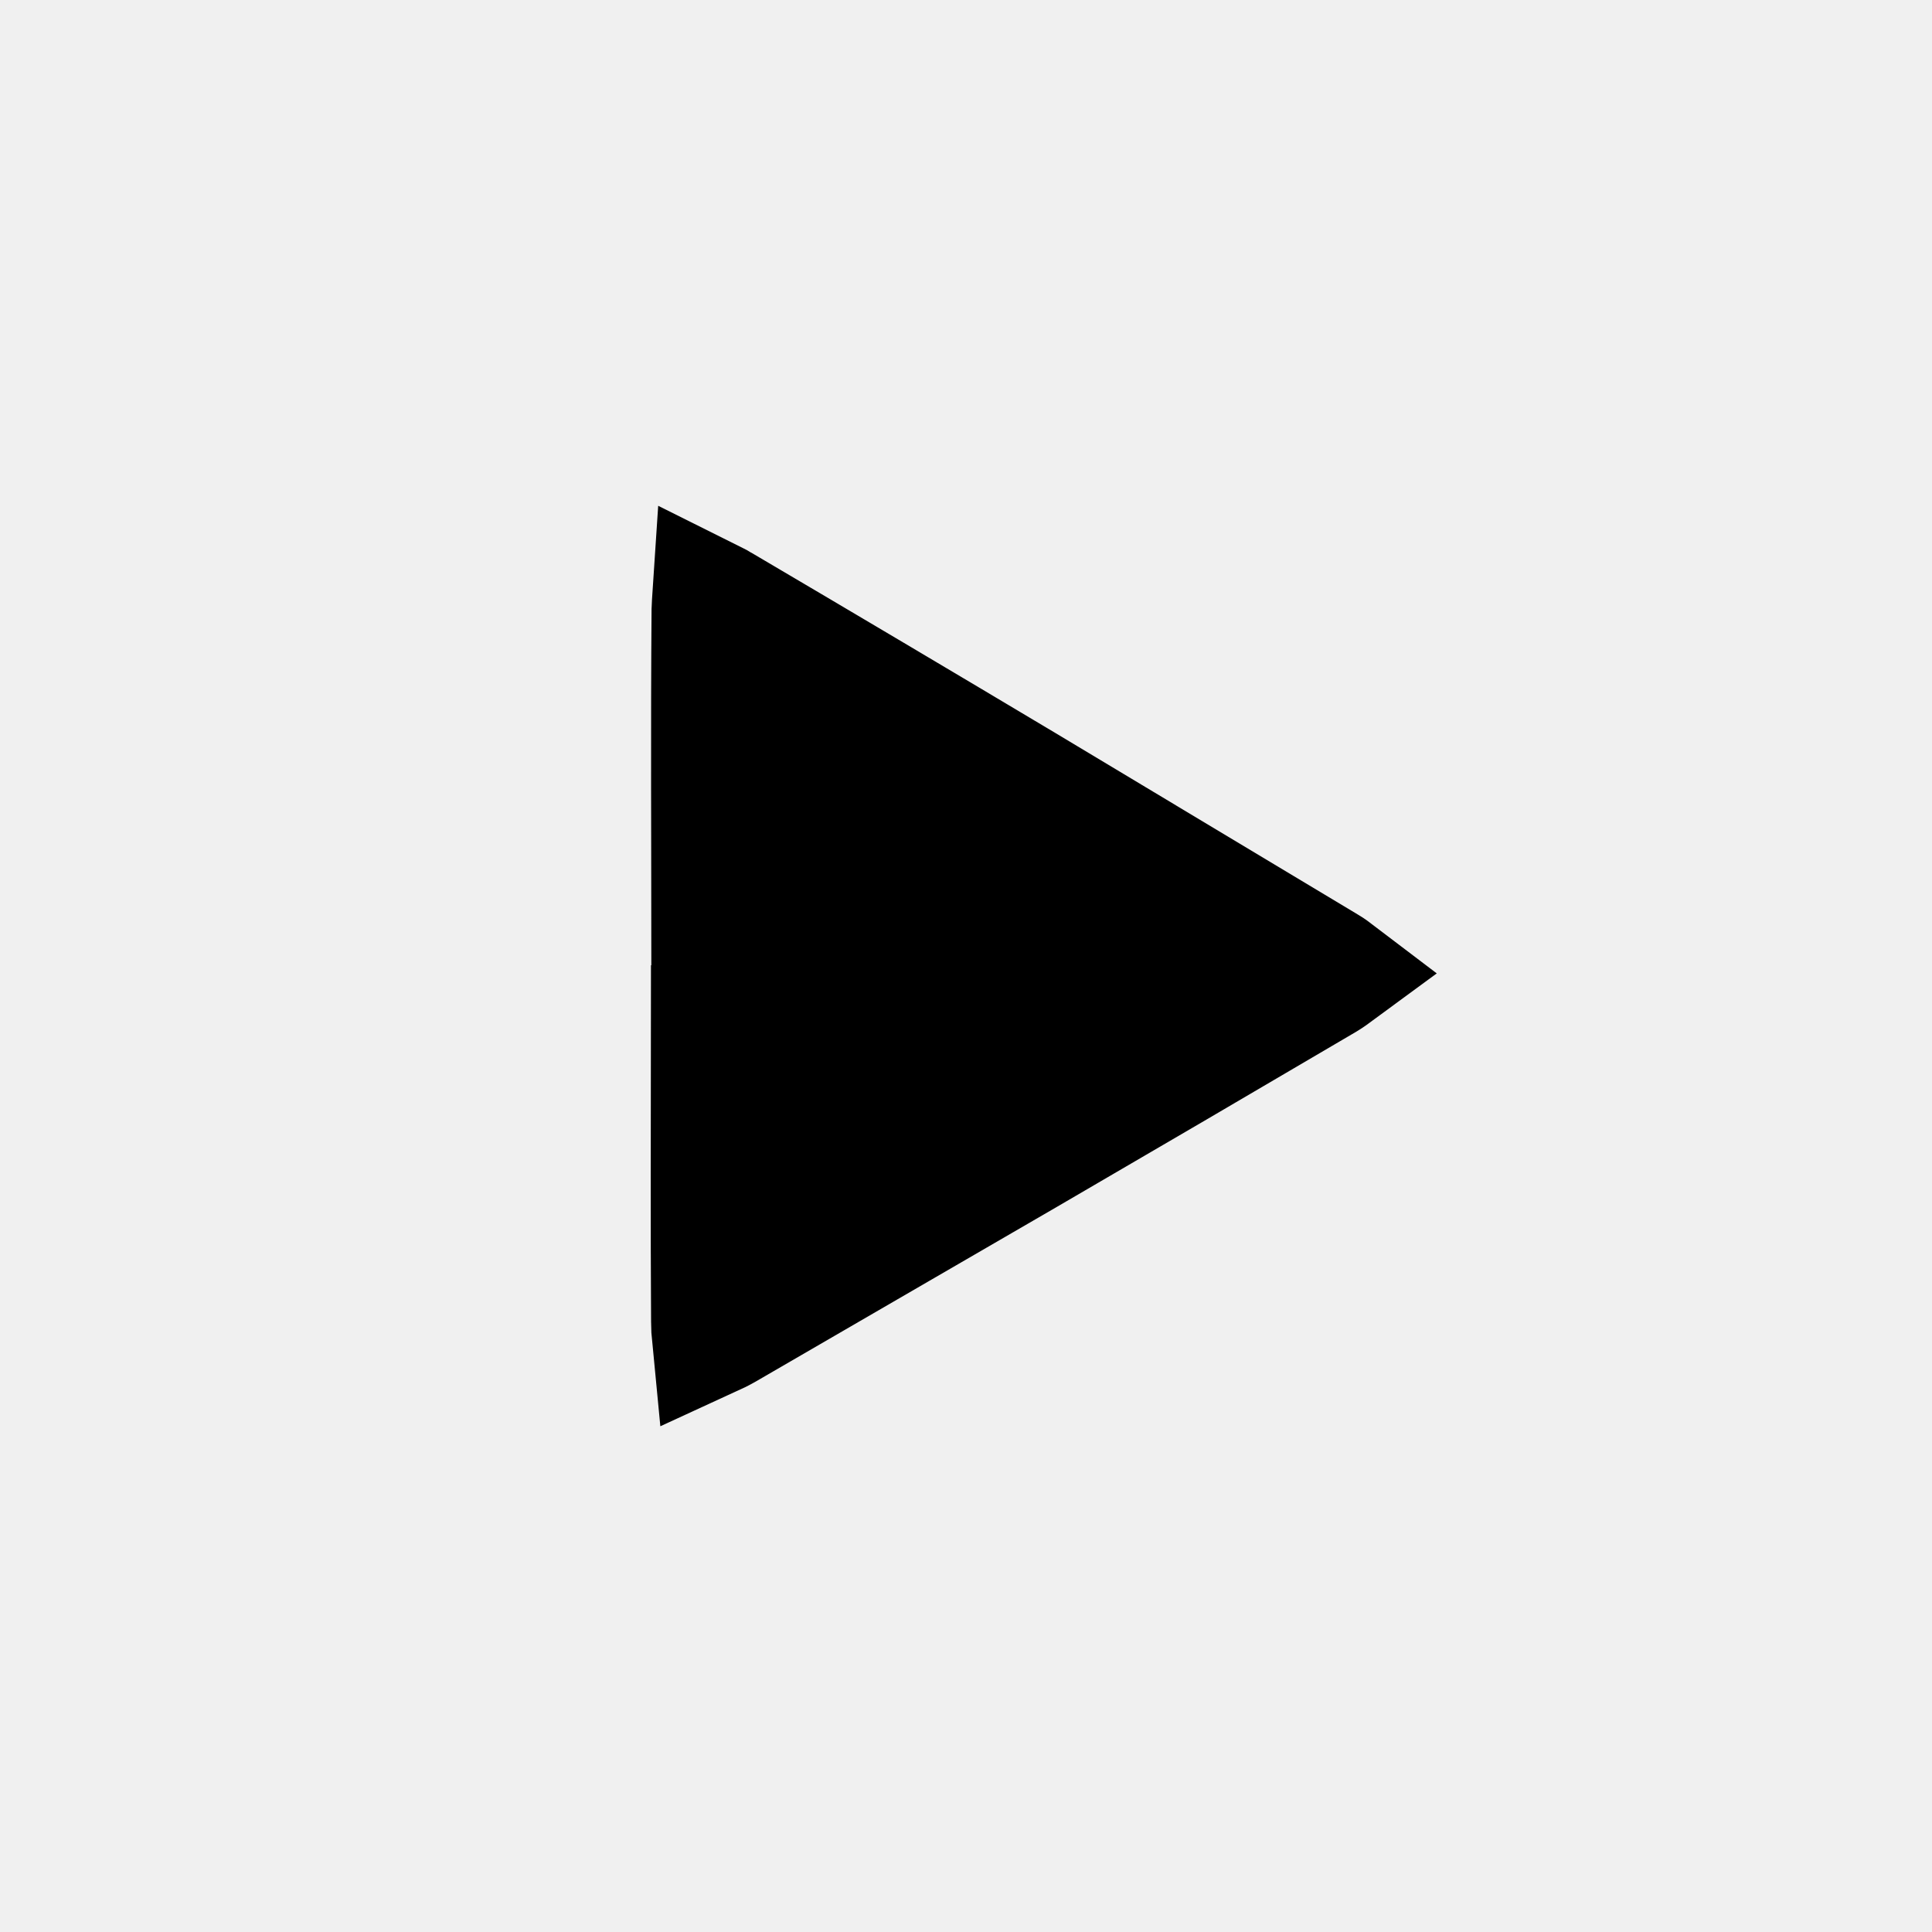
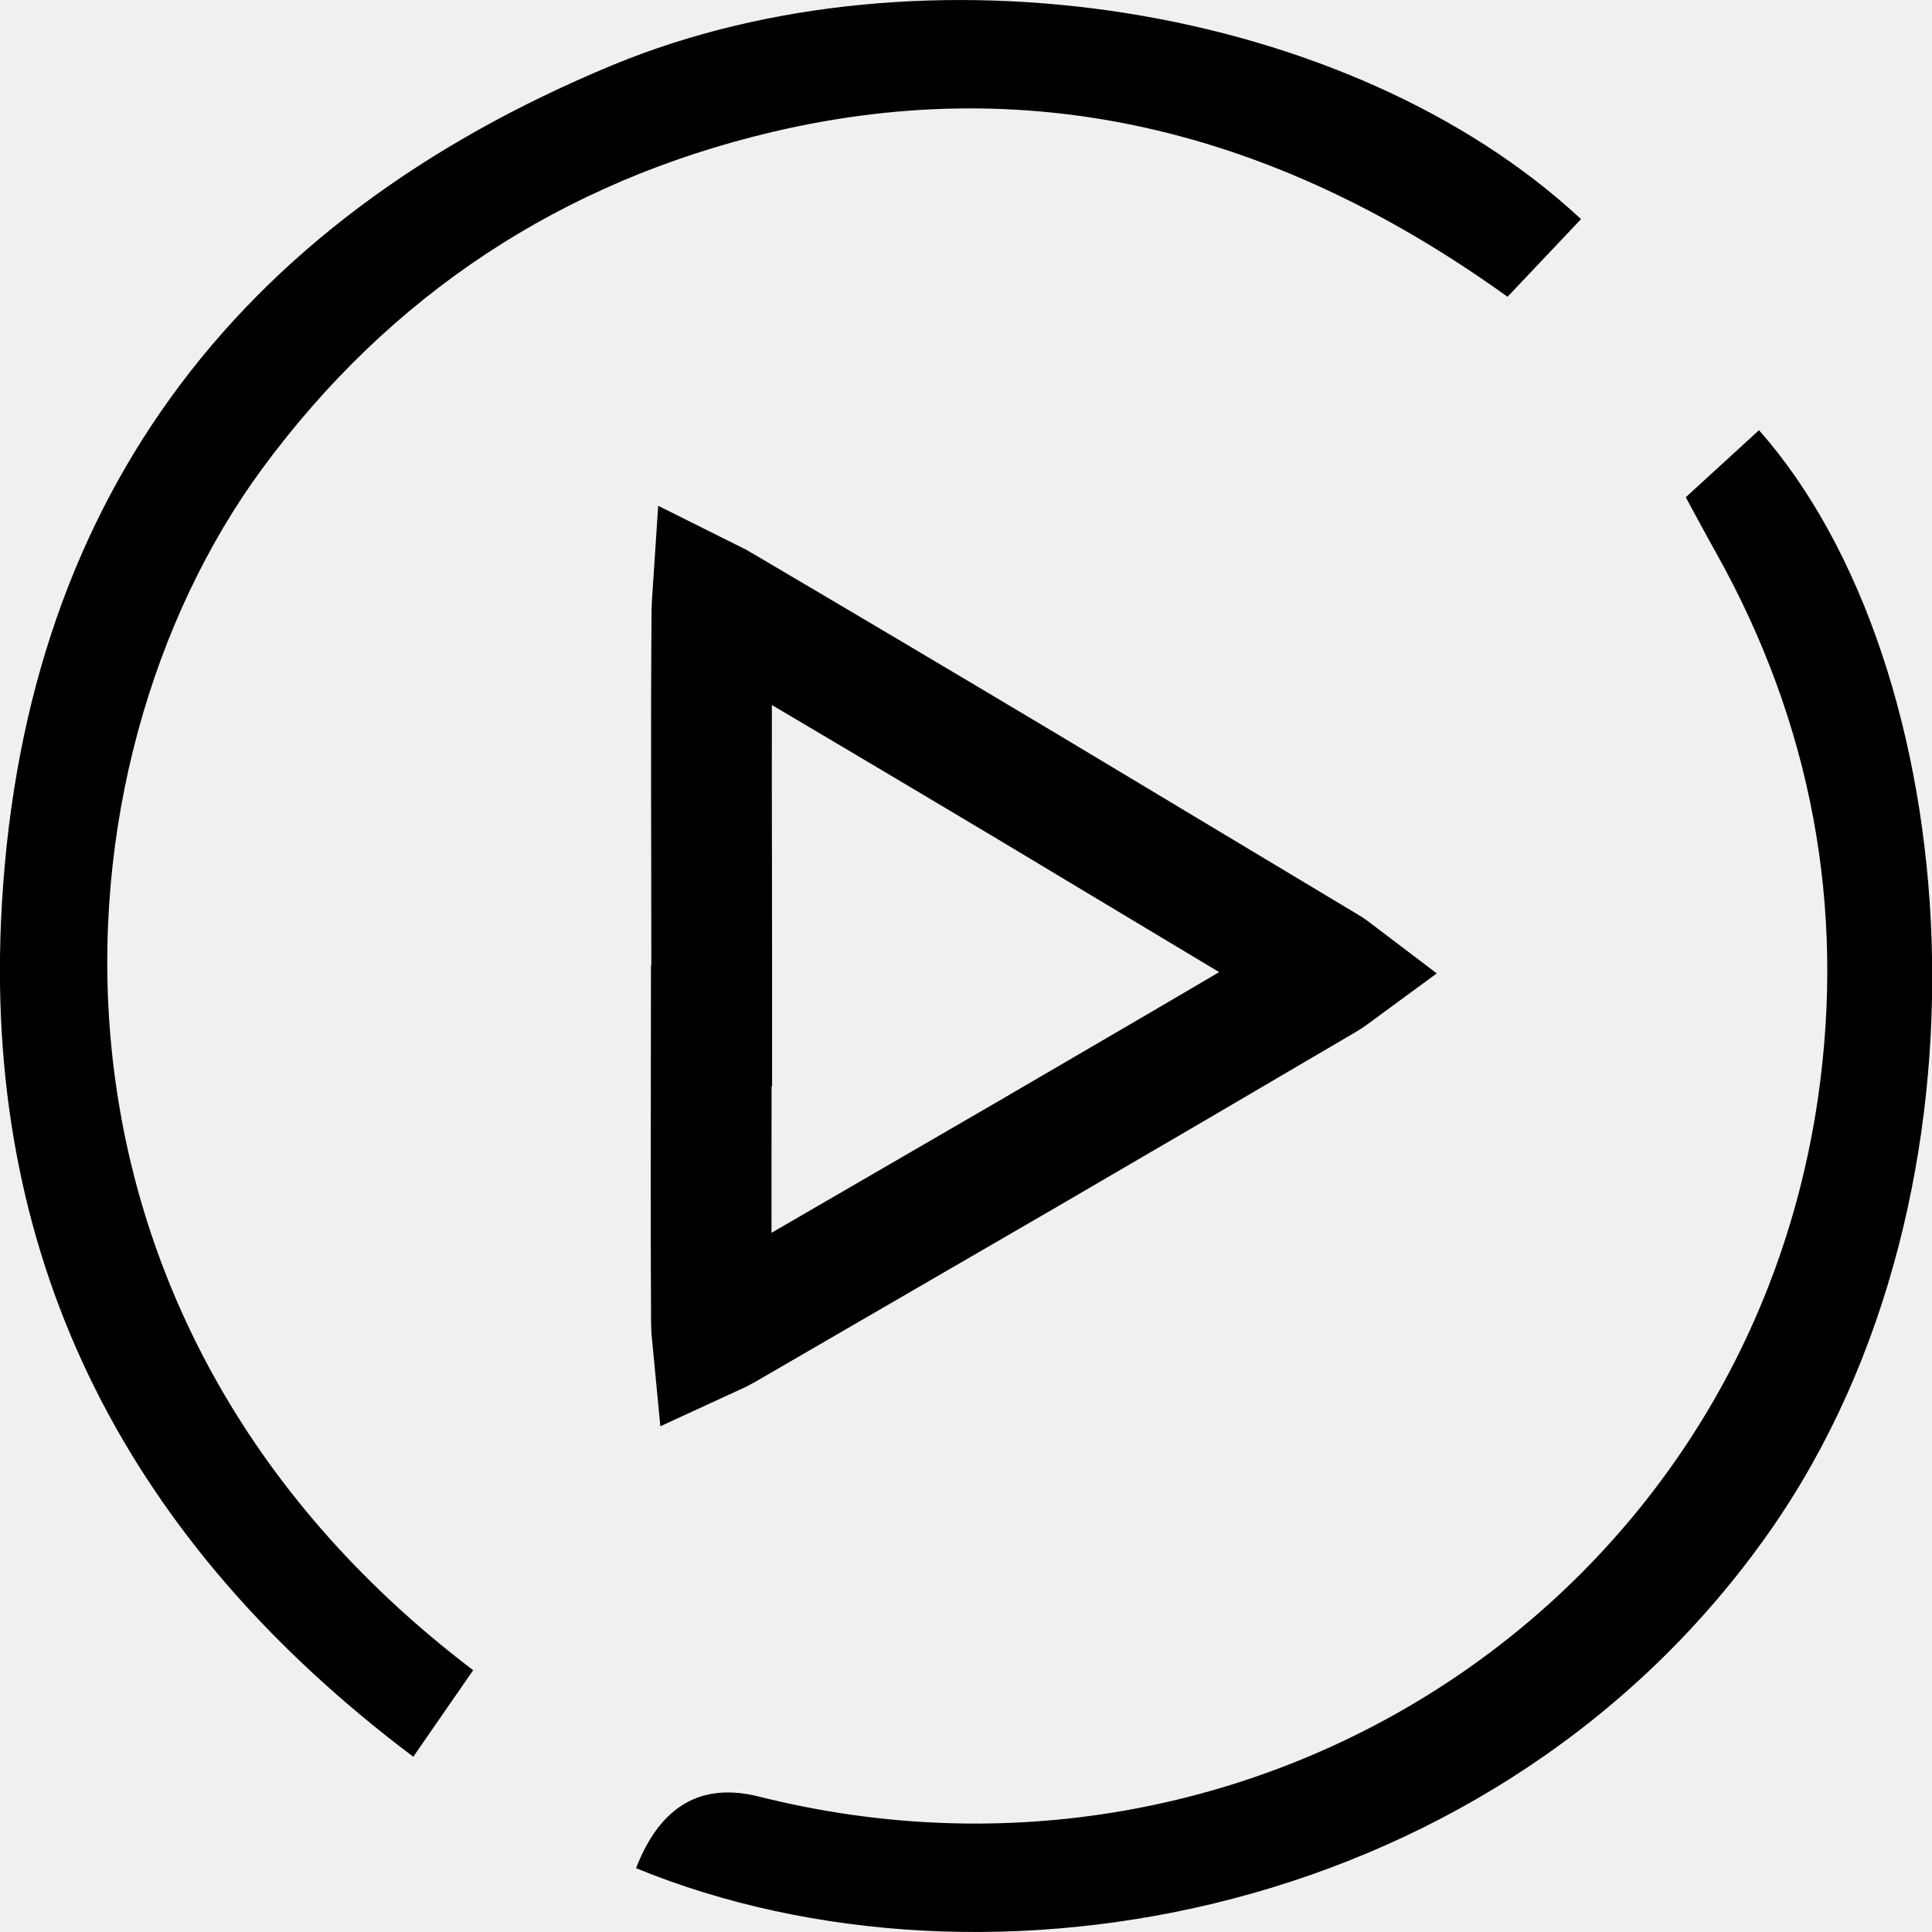
- <svg xmlns="http://www.w3.org/2000/svg" width="24" height="24" viewBox="0 0 24 24" fill="currentColor">
+ <svg xmlns="http://www.w3.org/2000/svg" width="24" height="24" viewBox="0 0 24 24" fill="none">
  <g clip-path="url(#clip0_2116_734)">
    <path d="M8.951 7.51V7.511C10.211 8.253 11.469 8.999 12.725 9.749L16.487 12.007C16.532 12.033 16.566 12.06 16.595 12.082C16.561 12.107 16.52 12.138 16.467 12.17C15.228 12.899 13.987 13.625 12.745 14.348L9.014 16.512C8.951 16.548 8.895 16.575 8.847 16.597C8.842 16.546 8.838 16.487 8.838 16.418C8.83 15.193 8.835 13.969 8.836 12.741H8.841V11.99C8.841 10.507 8.832 9.038 8.844 7.565C8.844 7.526 8.849 7.49 8.851 7.459C8.881 7.474 8.915 7.488 8.951 7.51Z" stroke="currentColor" stroke-width="1.5" />
-     <mask id="path-2-inside-1_2116_734" fill="currentColor">
+     <mask id="path-2-inside-1_2116_734" fill="white">
      <path d="M19.64 2.722C19.329 3.05 19.044 3.352 18.727 3.687C15.961 1.696 12.935 0.849 9.587 1.641C6.981 2.258 4.847 3.658 3.253 5.828C0.558 9.5 0.092 16.357 5.878 20.748C5.647 21.08 5.417 21.415 5.134 21.823C1.618 19.179 -0.179 15.742 0.013 11.435C0.243 6.311 2.878 2.768 7.614 0.807C11.474 -0.789 16.773 0.052 19.64 2.722Z" />
    </mask>
    <path d="M19.64 2.722L20.729 3.753L21.769 2.655L20.663 1.624L19.64 2.722ZM18.727 3.687L17.851 4.905L18.916 5.672L19.818 4.717L18.727 3.687ZM9.587 1.641L9.932 3.101L9.932 3.101L9.587 1.641ZM3.253 5.828L2.044 4.94L2.044 4.94L3.253 5.828ZM5.878 20.748L7.111 21.603L7.93 20.422L6.785 19.553L5.878 20.748ZM5.134 21.823L4.233 23.021L5.479 23.959L6.367 22.677L5.134 21.823ZM0.013 11.435L-1.485 11.368L-1.485 11.368L0.013 11.435ZM7.614 0.807L7.041 -0.579L7.041 -0.579L7.614 0.807ZM19.64 2.722L18.551 1.69C18.24 2.019 17.954 2.321 17.636 2.658L18.727 3.687L19.818 4.717C20.134 4.382 20.418 4.082 20.729 3.753L19.64 2.722ZM18.727 3.687L19.603 2.47C16.555 0.275 13.089 -0.729 9.241 0.181L9.587 1.641L9.932 3.101C12.78 2.427 15.367 3.117 17.851 4.905L18.727 3.687ZM9.587 1.641L9.242 0.181C6.292 0.879 3.851 2.48 2.044 4.94L3.253 5.828L4.462 6.716C5.843 4.835 7.669 3.636 9.932 3.101L9.587 1.641ZM3.253 5.828L2.044 4.94C-1.059 9.168 -1.567 16.982 4.972 21.943L5.878 20.748L6.785 19.553C1.75 15.732 2.175 9.833 4.462 6.715L3.253 5.828ZM5.878 20.748L4.646 19.892C4.415 20.226 4.182 20.562 3.901 20.968L5.134 21.823L6.367 22.677C6.651 22.267 6.88 21.935 7.111 21.603L5.878 20.748ZM5.134 21.823L6.035 20.623C2.872 18.245 1.344 15.263 1.512 11.502L0.013 11.435L-1.485 11.368C-1.702 16.221 0.363 20.113 4.233 23.021L5.134 21.823ZM0.013 11.435L1.512 11.502C1.615 9.19 2.255 7.315 3.34 5.813C4.427 4.308 6.027 3.088 8.188 2.193L7.614 0.807L7.041 -0.579C4.466 0.487 2.379 2.019 0.908 4.057C-0.566 6.098 -1.359 8.557 -1.485 11.368L0.013 11.435ZM7.614 0.807L8.188 2.193C9.822 1.517 11.825 1.338 13.764 1.646C15.708 1.955 17.451 2.733 18.618 3.819L19.64 2.722L20.663 1.624C18.963 0.041 16.623 -0.937 14.235 -1.317C11.842 -1.697 9.266 -1.499 7.041 -0.579L7.614 0.807Z" fill="currentColor" mask="url(#path-2-inside-1_2116_734)" />
-     <mask id="path-4-inside-2_2116_734" fill="currentColor">
+     <mask id="path-4-inside-2_2116_734" fill="white">
      <path d="M7.901 23.208C8.2 22.434 8.709 22.137 9.429 22.318C15.595 23.868 21.678 19.883 22.584 13.637C22.928 11.262 22.501 8.981 21.318 6.867C21.198 6.654 21.083 6.438 20.941 6.177C21.249 5.896 21.551 5.619 21.851 5.344C24.426 8.257 24.944 14.776 22.001 18.999C18.638 23.823 12.264 24.996 7.903 23.208H7.901Z" />
    </mask>
    <path d="M7.901 23.208L6.502 22.667L5.714 24.708H7.901V23.208ZM9.429 22.318L9.794 20.863L9.793 20.863L9.429 22.318ZM22.584 13.637L21.099 13.421L21.099 13.421L22.584 13.637ZM21.318 6.867L22.628 6.135L22.625 6.131L21.318 6.867ZM20.941 6.177L19.93 5.069L19.062 5.86L19.623 6.892L20.941 6.177ZM21.851 5.344L22.975 4.351L21.964 3.208L20.838 4.238L21.851 5.344ZM22.001 18.999L20.77 18.141L20.77 18.141L22.001 18.999ZM7.903 23.208L8.472 21.82L8.198 21.708H7.903V23.208ZM7.901 23.208L9.301 23.748C9.376 23.552 9.402 23.62 9.263 23.701C9.193 23.741 9.123 23.76 9.07 23.765C9.023 23.77 9.017 23.761 9.064 23.773L9.429 22.318L9.793 20.863C9.157 20.703 8.427 20.716 7.752 21.109C7.104 21.486 6.725 22.09 6.502 22.667L7.901 23.208ZM9.429 22.318L9.063 23.772C16.069 25.534 23.032 21.001 24.068 13.852L22.584 13.637L21.099 13.421C20.325 18.764 15.122 22.203 9.794 20.863L9.429 22.318ZM22.584 13.637L24.068 13.852C24.461 11.147 23.969 8.533 22.628 6.135L21.318 6.867L20.009 7.599C21.033 9.429 21.396 11.378 21.099 13.421L22.584 13.637ZM21.318 6.867L22.625 6.131C22.513 5.932 22.407 5.734 22.259 5.461L20.941 6.177L19.623 6.892C19.759 7.143 19.884 7.377 20.011 7.603L21.318 6.867ZM20.941 6.177L21.952 7.285C22.261 7.003 22.564 6.725 22.864 6.451L21.851 5.344L20.838 4.238C20.538 4.513 20.237 4.789 19.93 5.069L20.941 6.177ZM21.851 5.344L20.727 6.338C21.713 7.452 22.42 9.432 22.496 11.73C22.571 14.002 22.018 16.35 20.77 18.141L22.001 18.999L23.231 19.857C24.926 17.425 25.586 14.402 25.495 11.631C25.404 8.885 24.565 6.149 22.975 4.351L21.851 5.344ZM22.001 18.999L20.77 18.141C17.852 22.328 12.254 23.371 8.472 21.82L7.903 23.208L7.334 24.595C12.274 26.622 19.425 25.317 23.231 19.856L22.001 18.999ZM7.903 23.208V21.708H7.901V23.208V24.708H7.903V23.208Z" fill="currentColor" mask="url(#path-4-inside-2_2116_734)" />
  </g>
  <defs>
    <clipPath id="clip0_2116_734">
-       <rect width="24" height="24" fill="currentColor" />
+       <rect width="24" height="24" fill="white" />
    </clipPath>
  </defs>
</svg>
